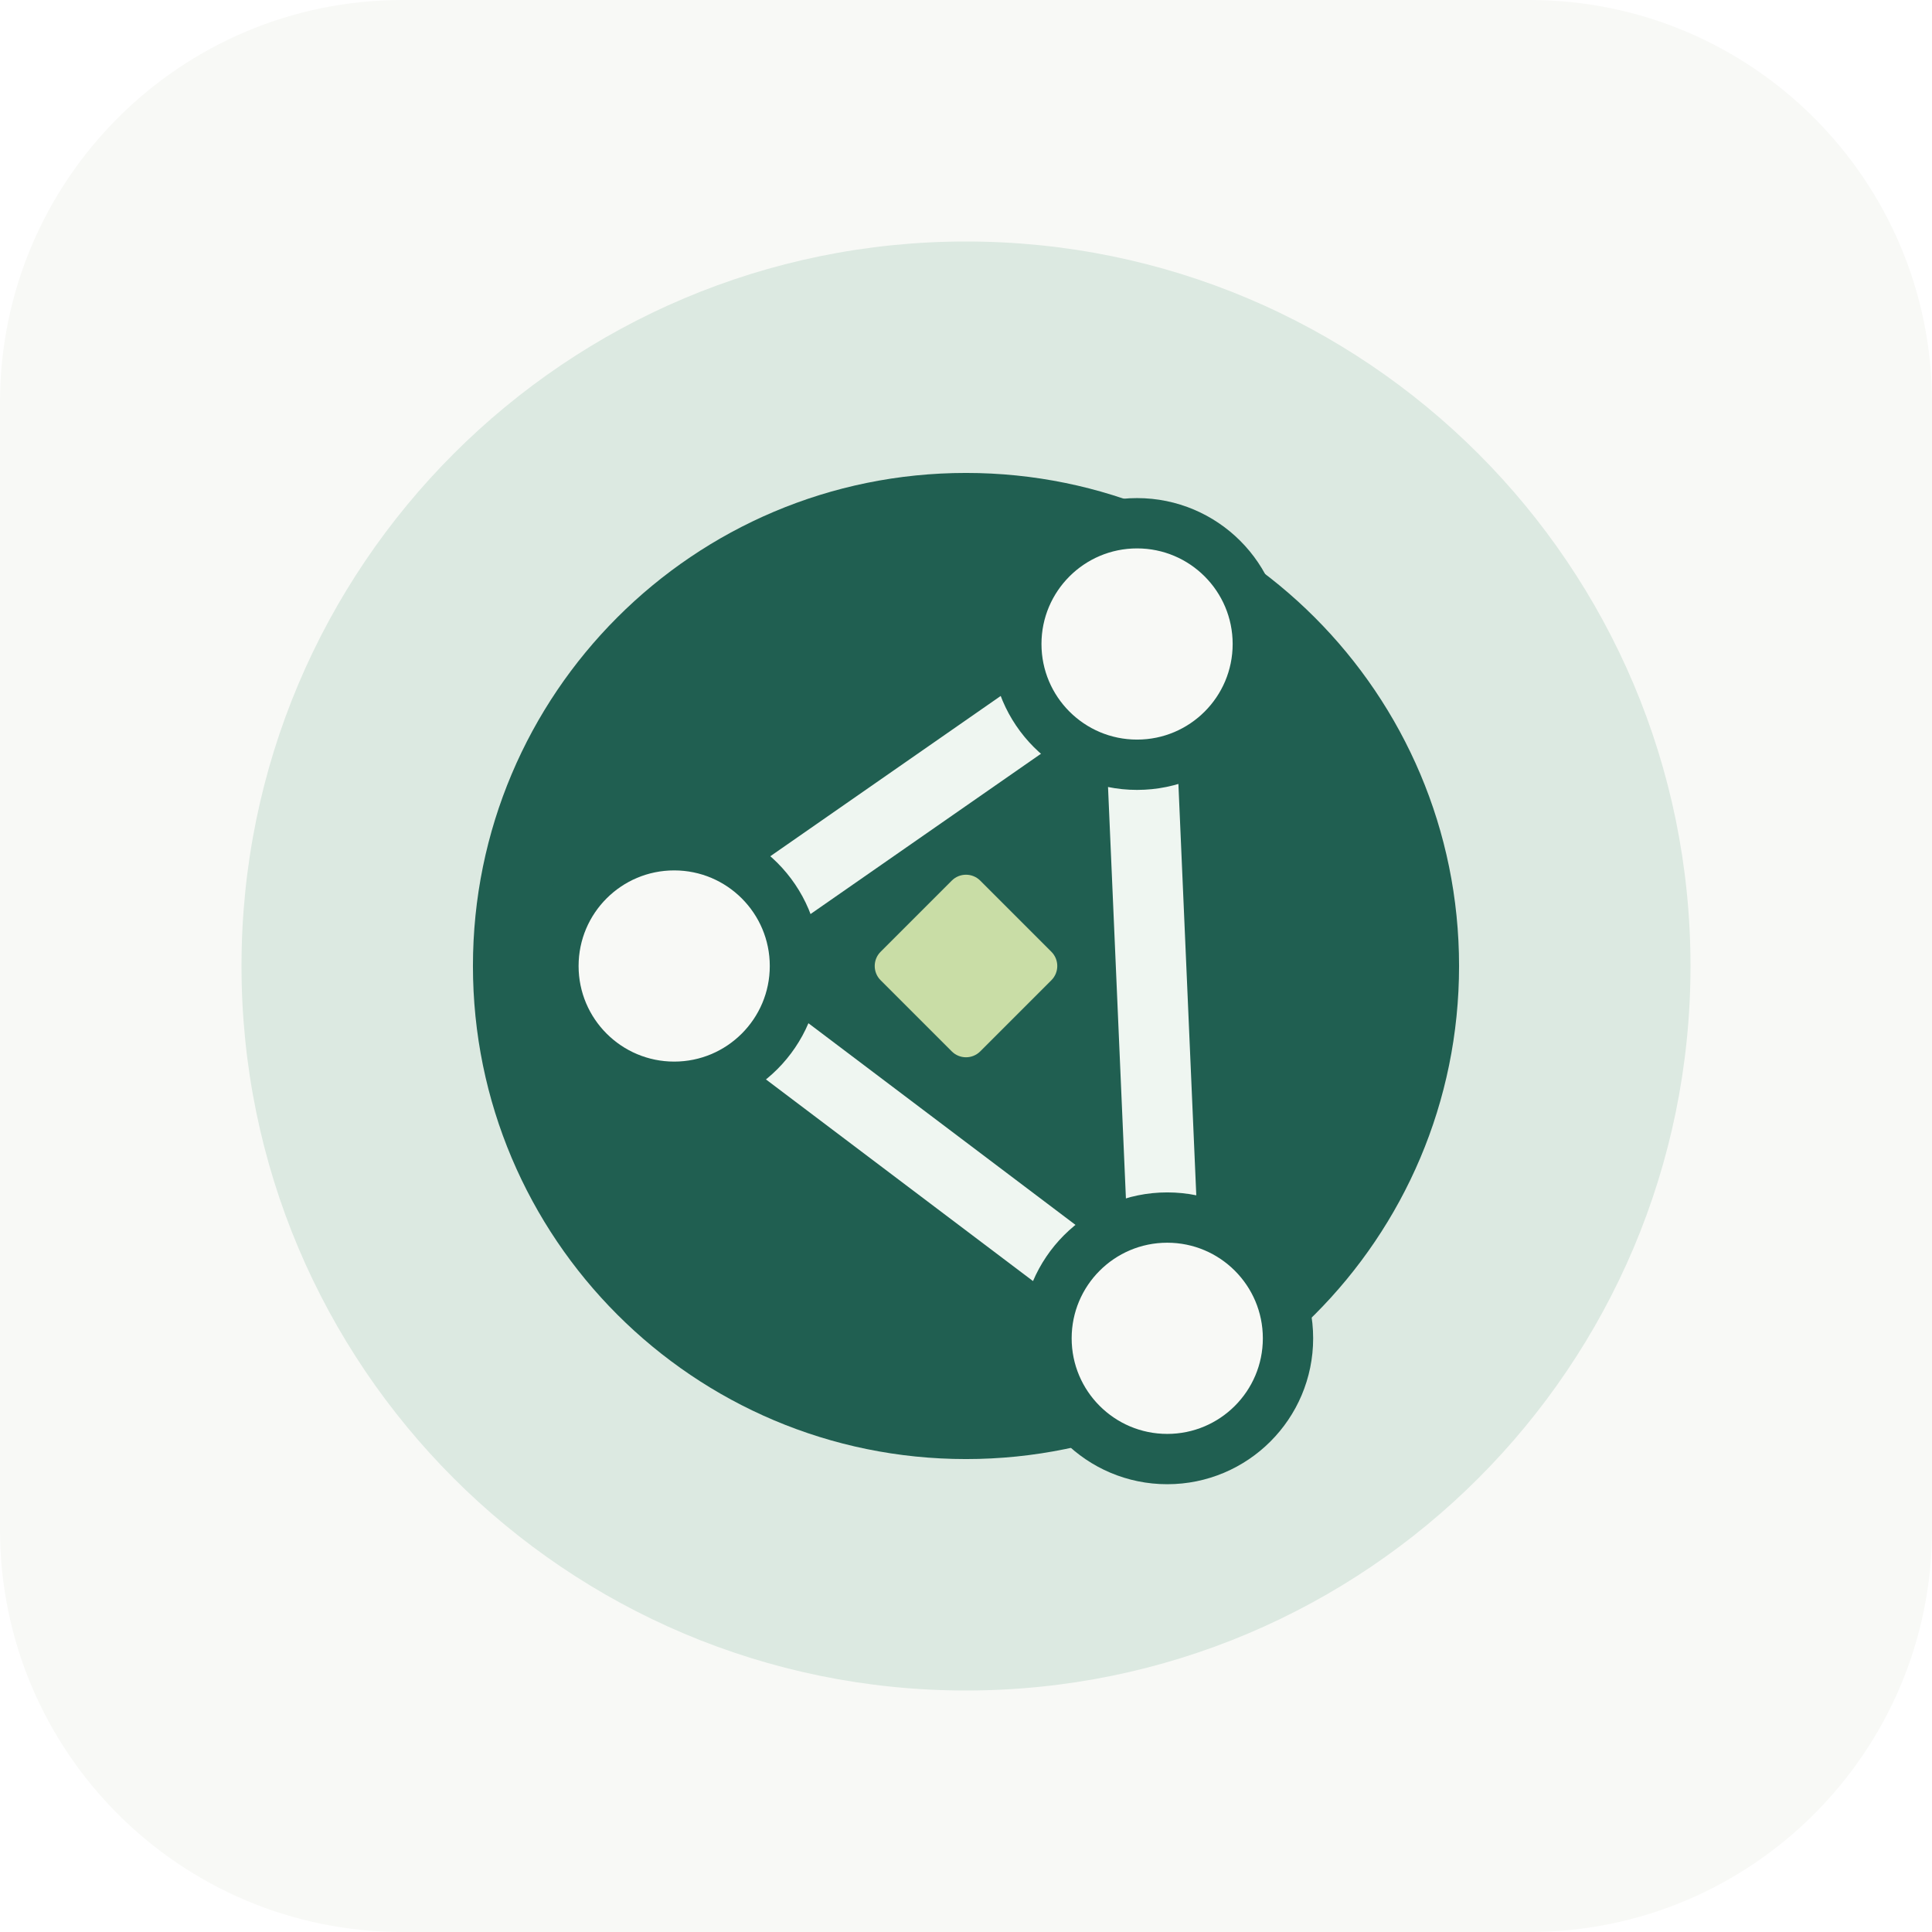
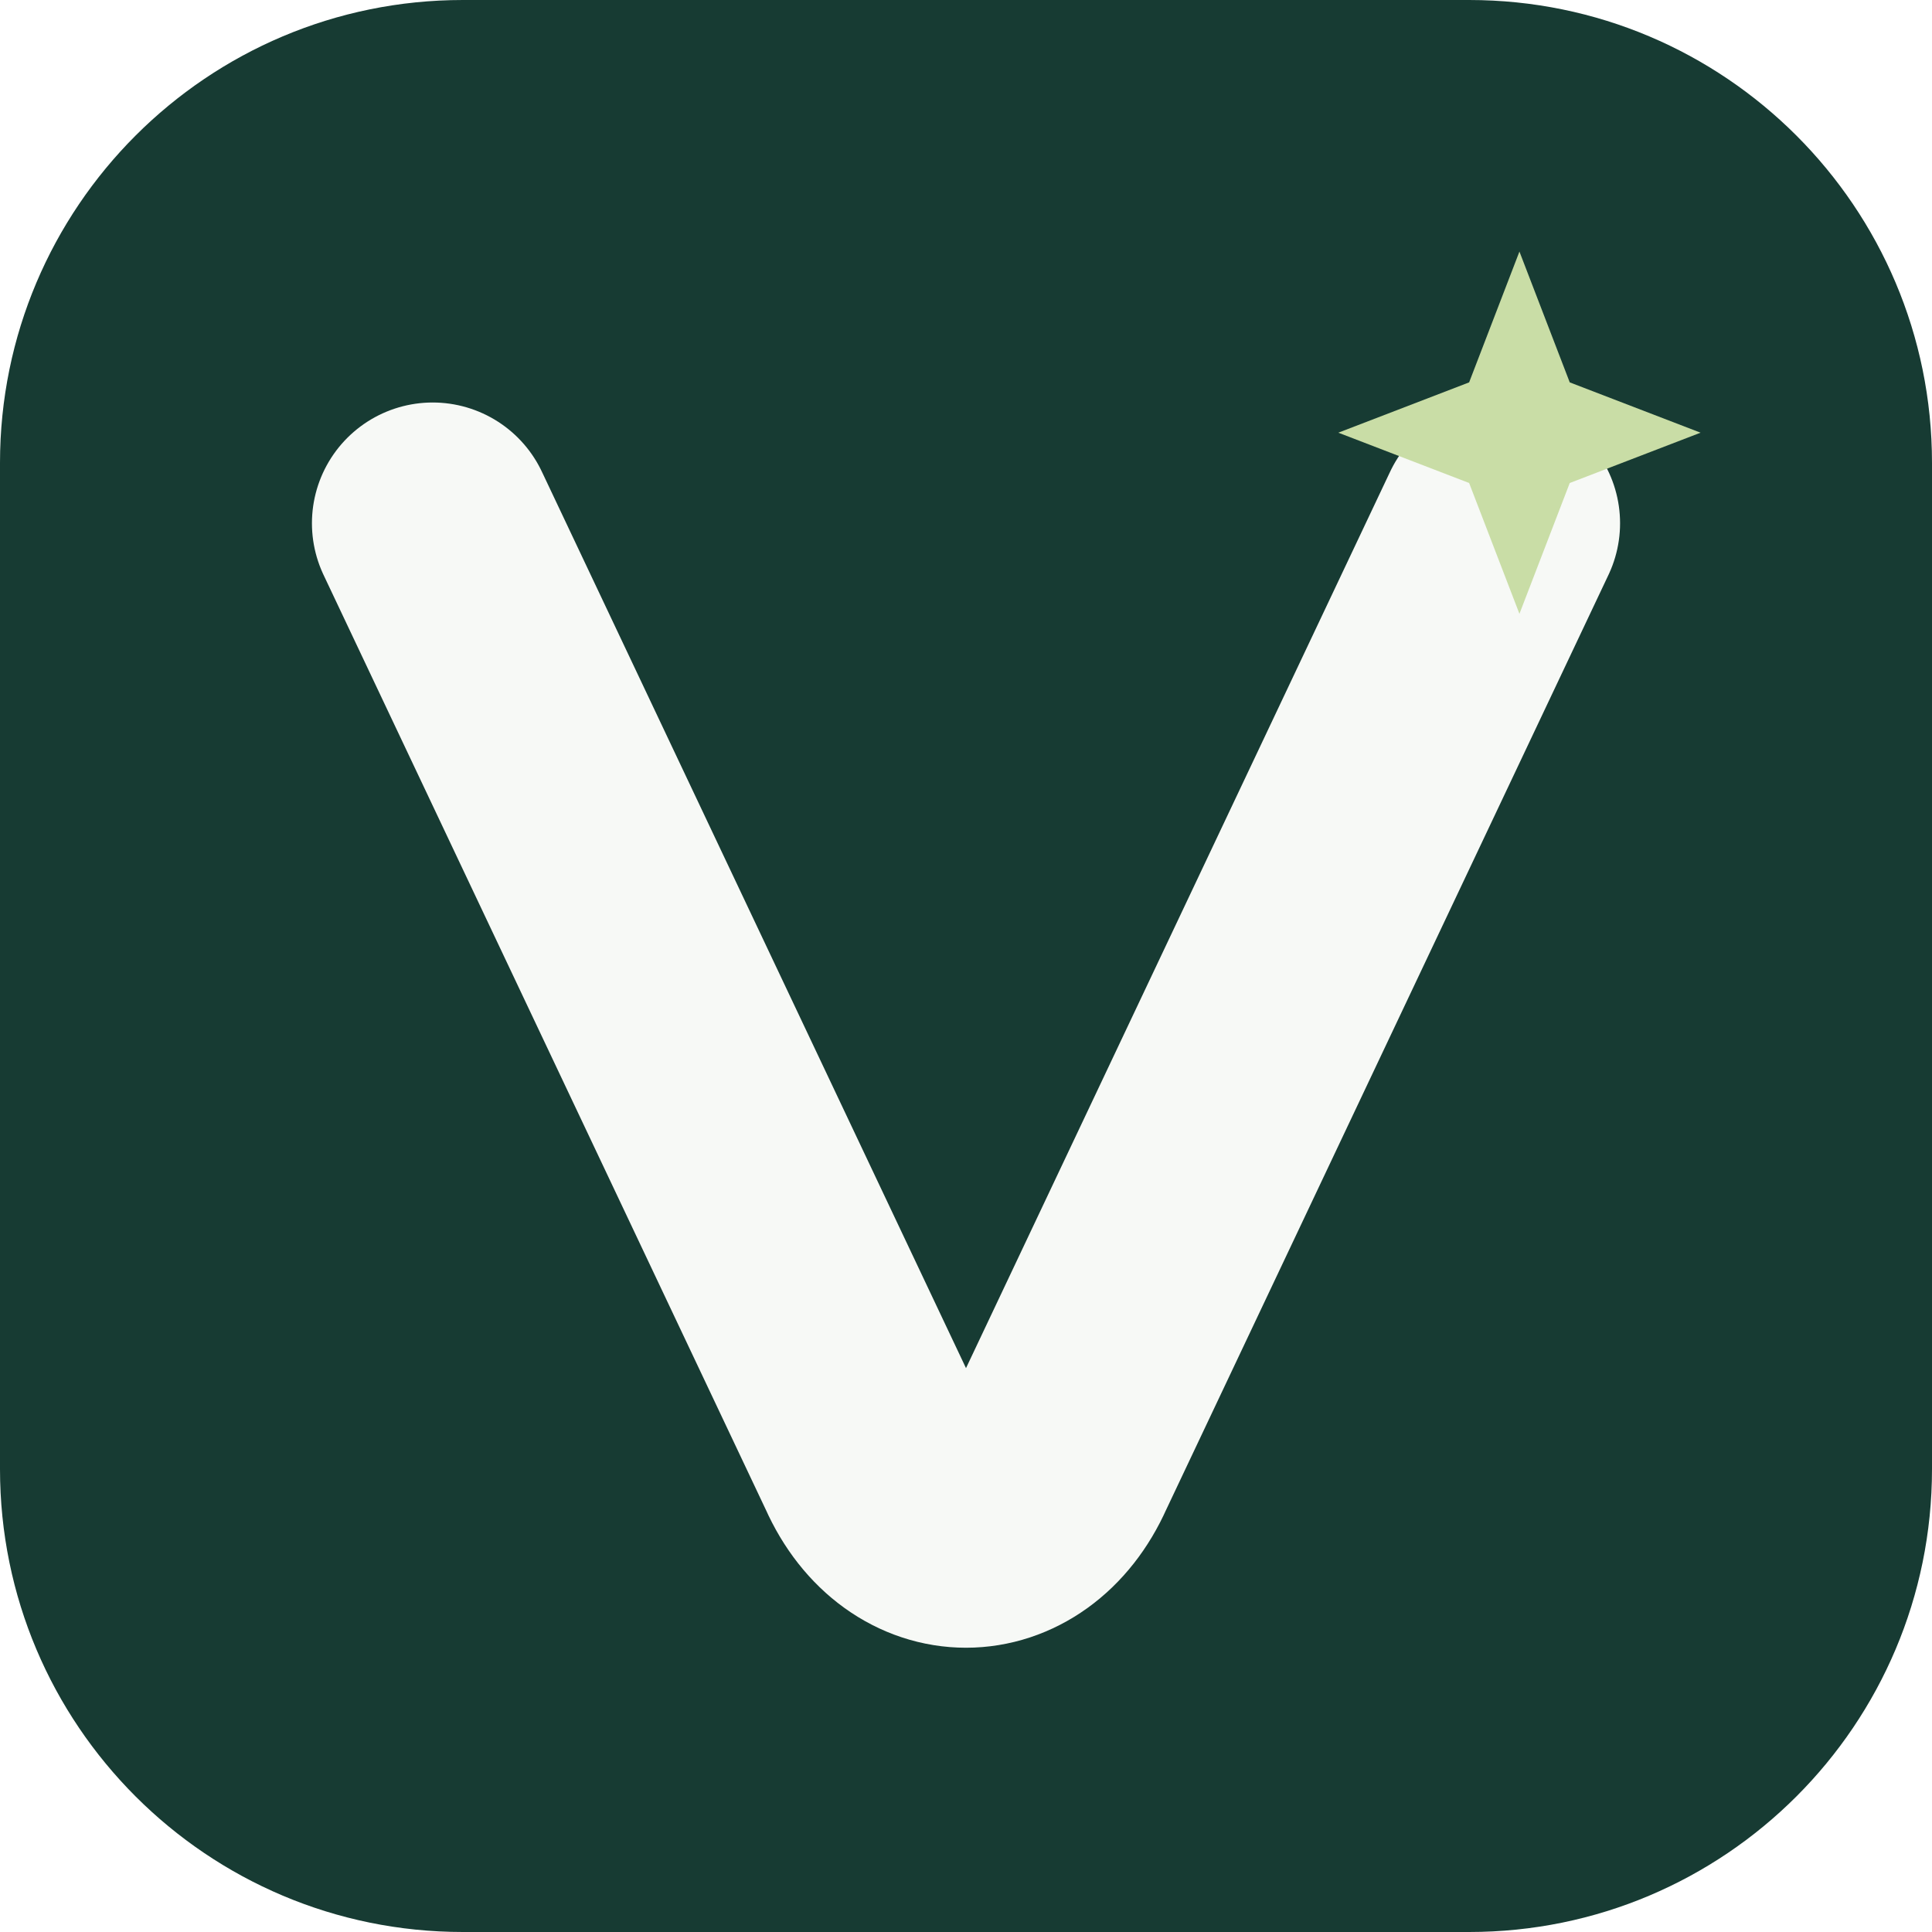
<svg xmlns="http://www.w3.org/2000/svg" width="192" height="192" viewBox="0 0 192 192">
-   <rect width="192" height="192" rx="40" fill="#f8f9f6" />
-   <circle cx="96" cy="96" r="72" fill="#dce9e1" />
-   <circle cx="96" cy="96" r="49" fill="#205f51" />
-   <path d="M67 96 113 64M67 96l49 37M113 64l3 69" fill="none" stroke="#eff6f1" stroke-width="7" stroke-linecap="round" />
-   <circle cx="67" cy="96" r="12" fill="#f8f9f6" stroke="#205f51" stroke-width="5" />
-   <circle cx="113" cy="64" r="12" fill="#f8f9f6" stroke="#205f51" stroke-width="5" />
-   <circle cx="116" cy="133" r="12" fill="#f8f9f6" stroke="#205f51" stroke-width="5" />
-   <rect x="89" y="89" width="14" height="14" rx="2" fill="#c9dda6" transform="rotate(45 96 96)" />
+   <rect width="192" height="192" rx="46" fill="#173b33" />
+   <path d="M43 52 87 145c4 9 14 9 18 0l44-93" fill="none" stroke="#f7f9f6" stroke-width="24" stroke-linecap="round" stroke-linejoin="round" />
+   <path d="m151 25 5 13 13 5-13 5-5 13-5-13-13-5 13-5Z" fill="#c9dda6" />
</svg>
